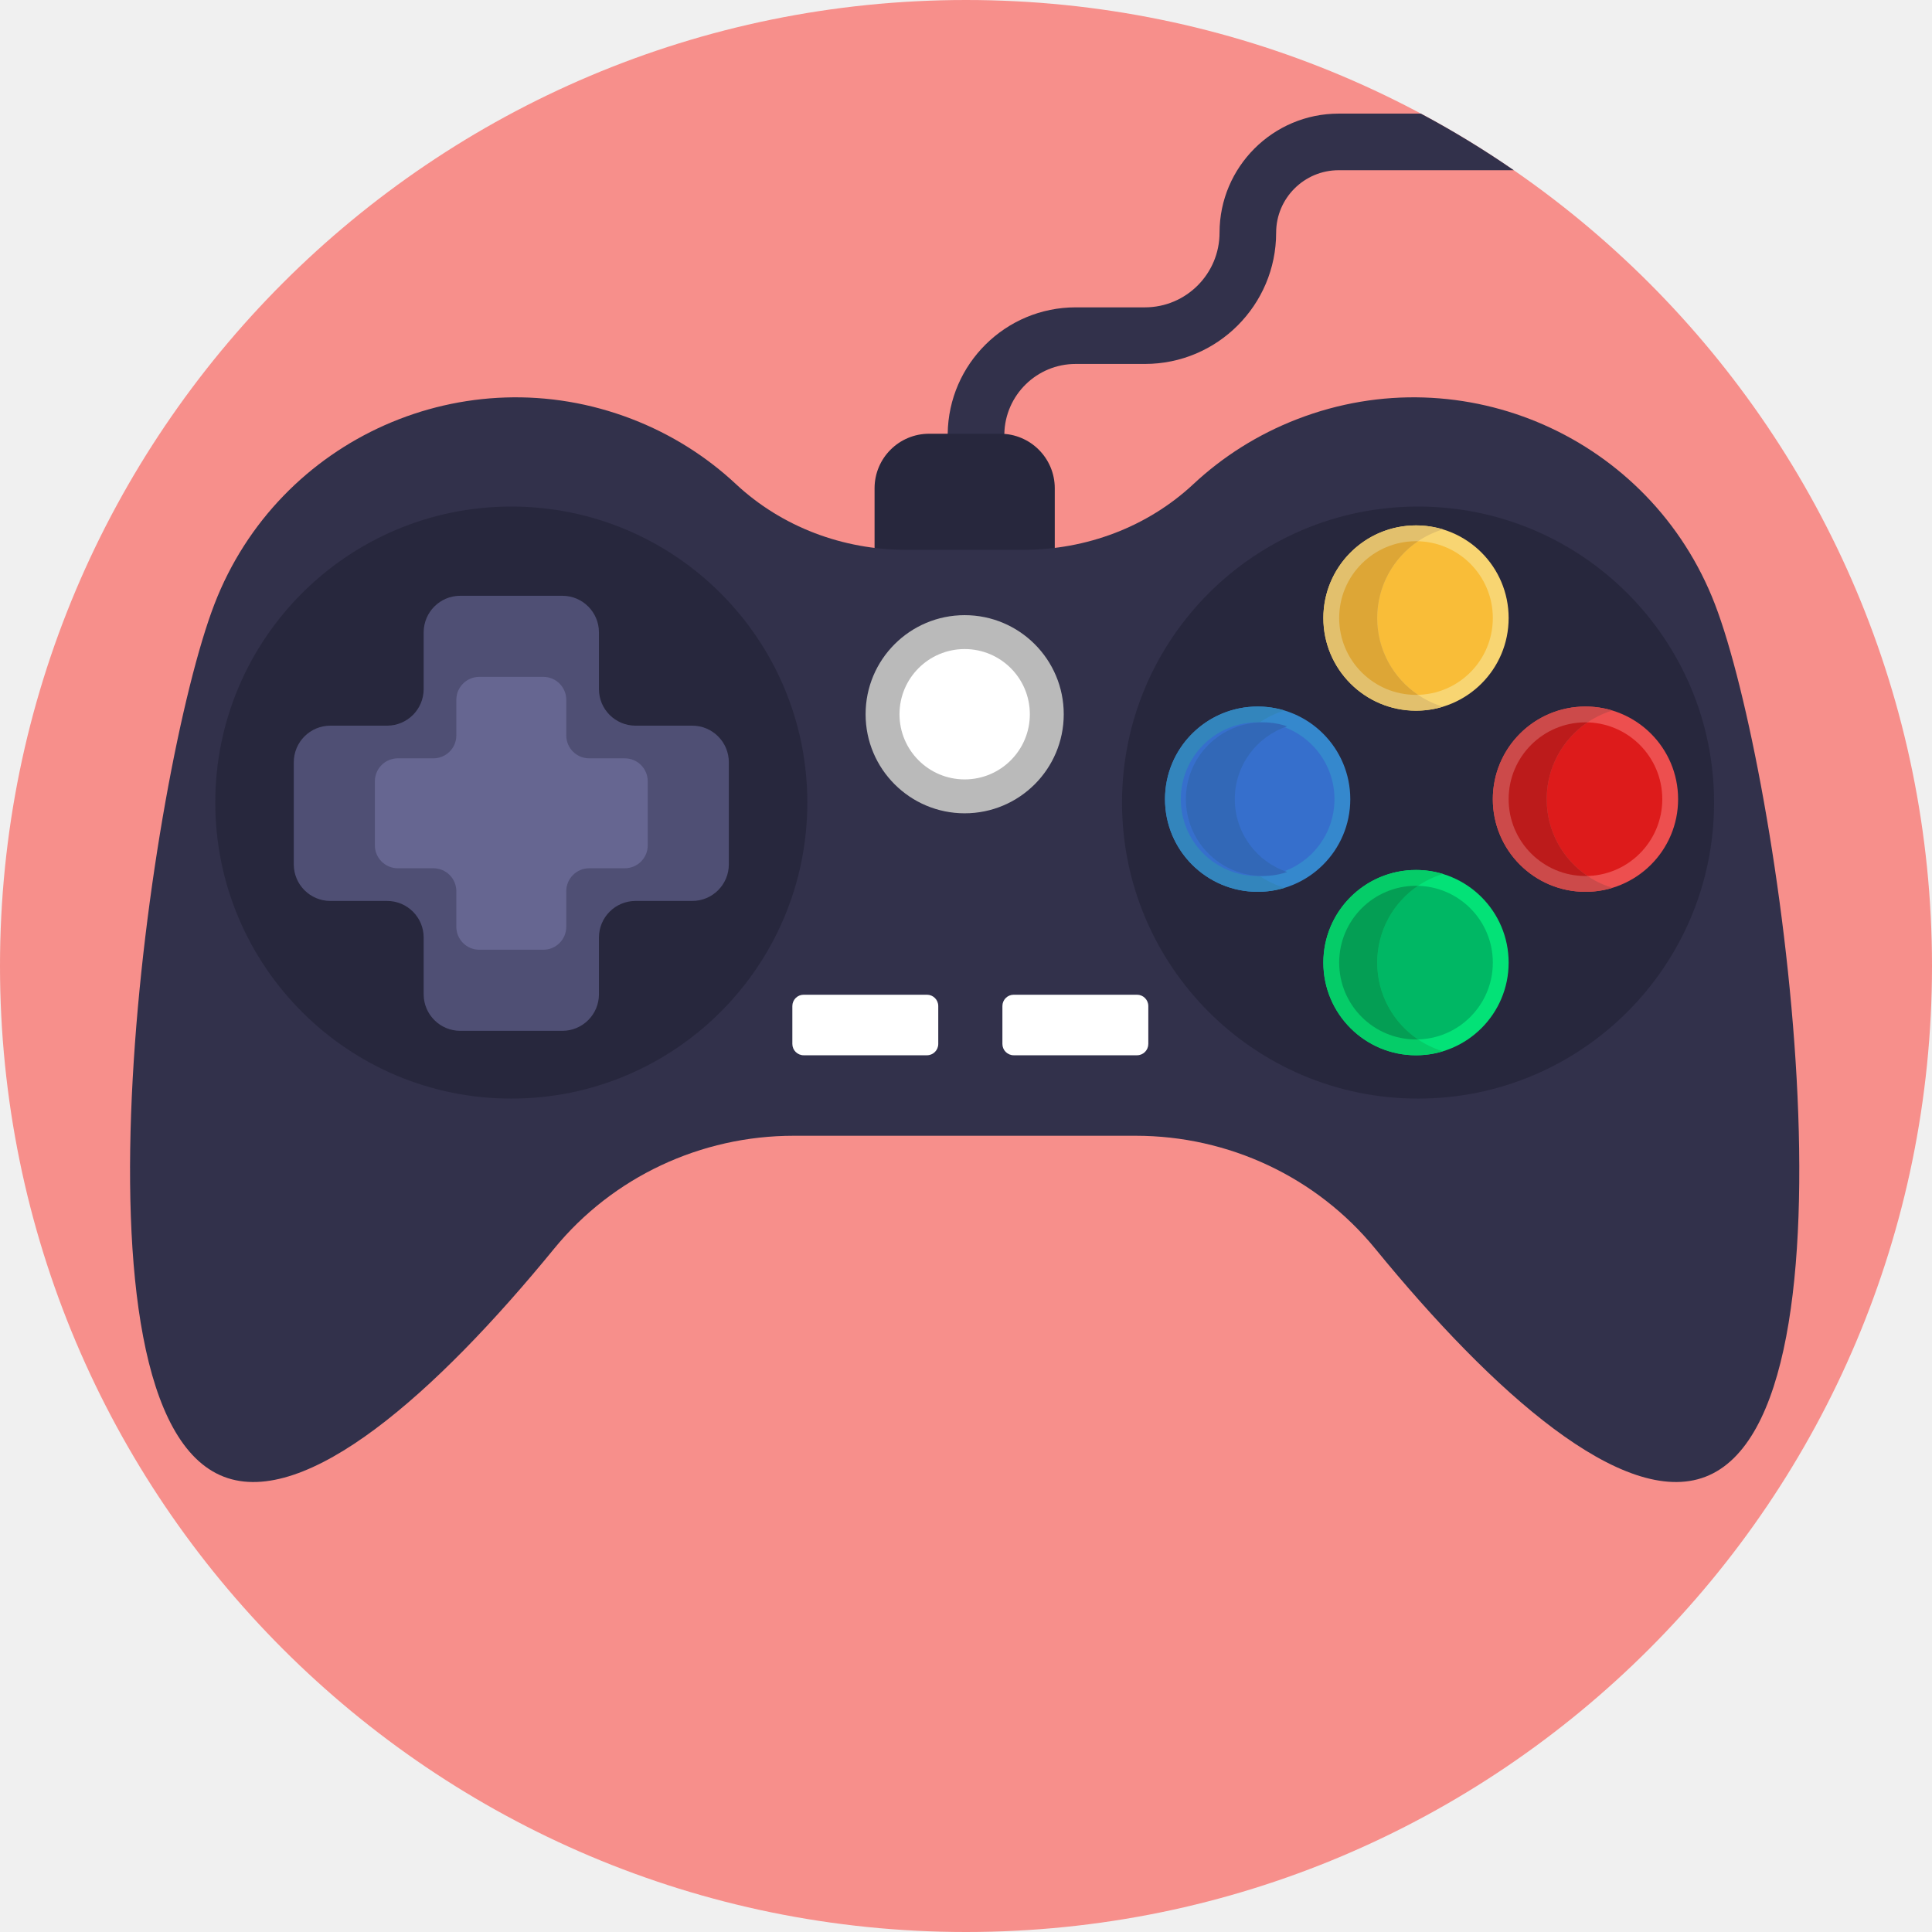
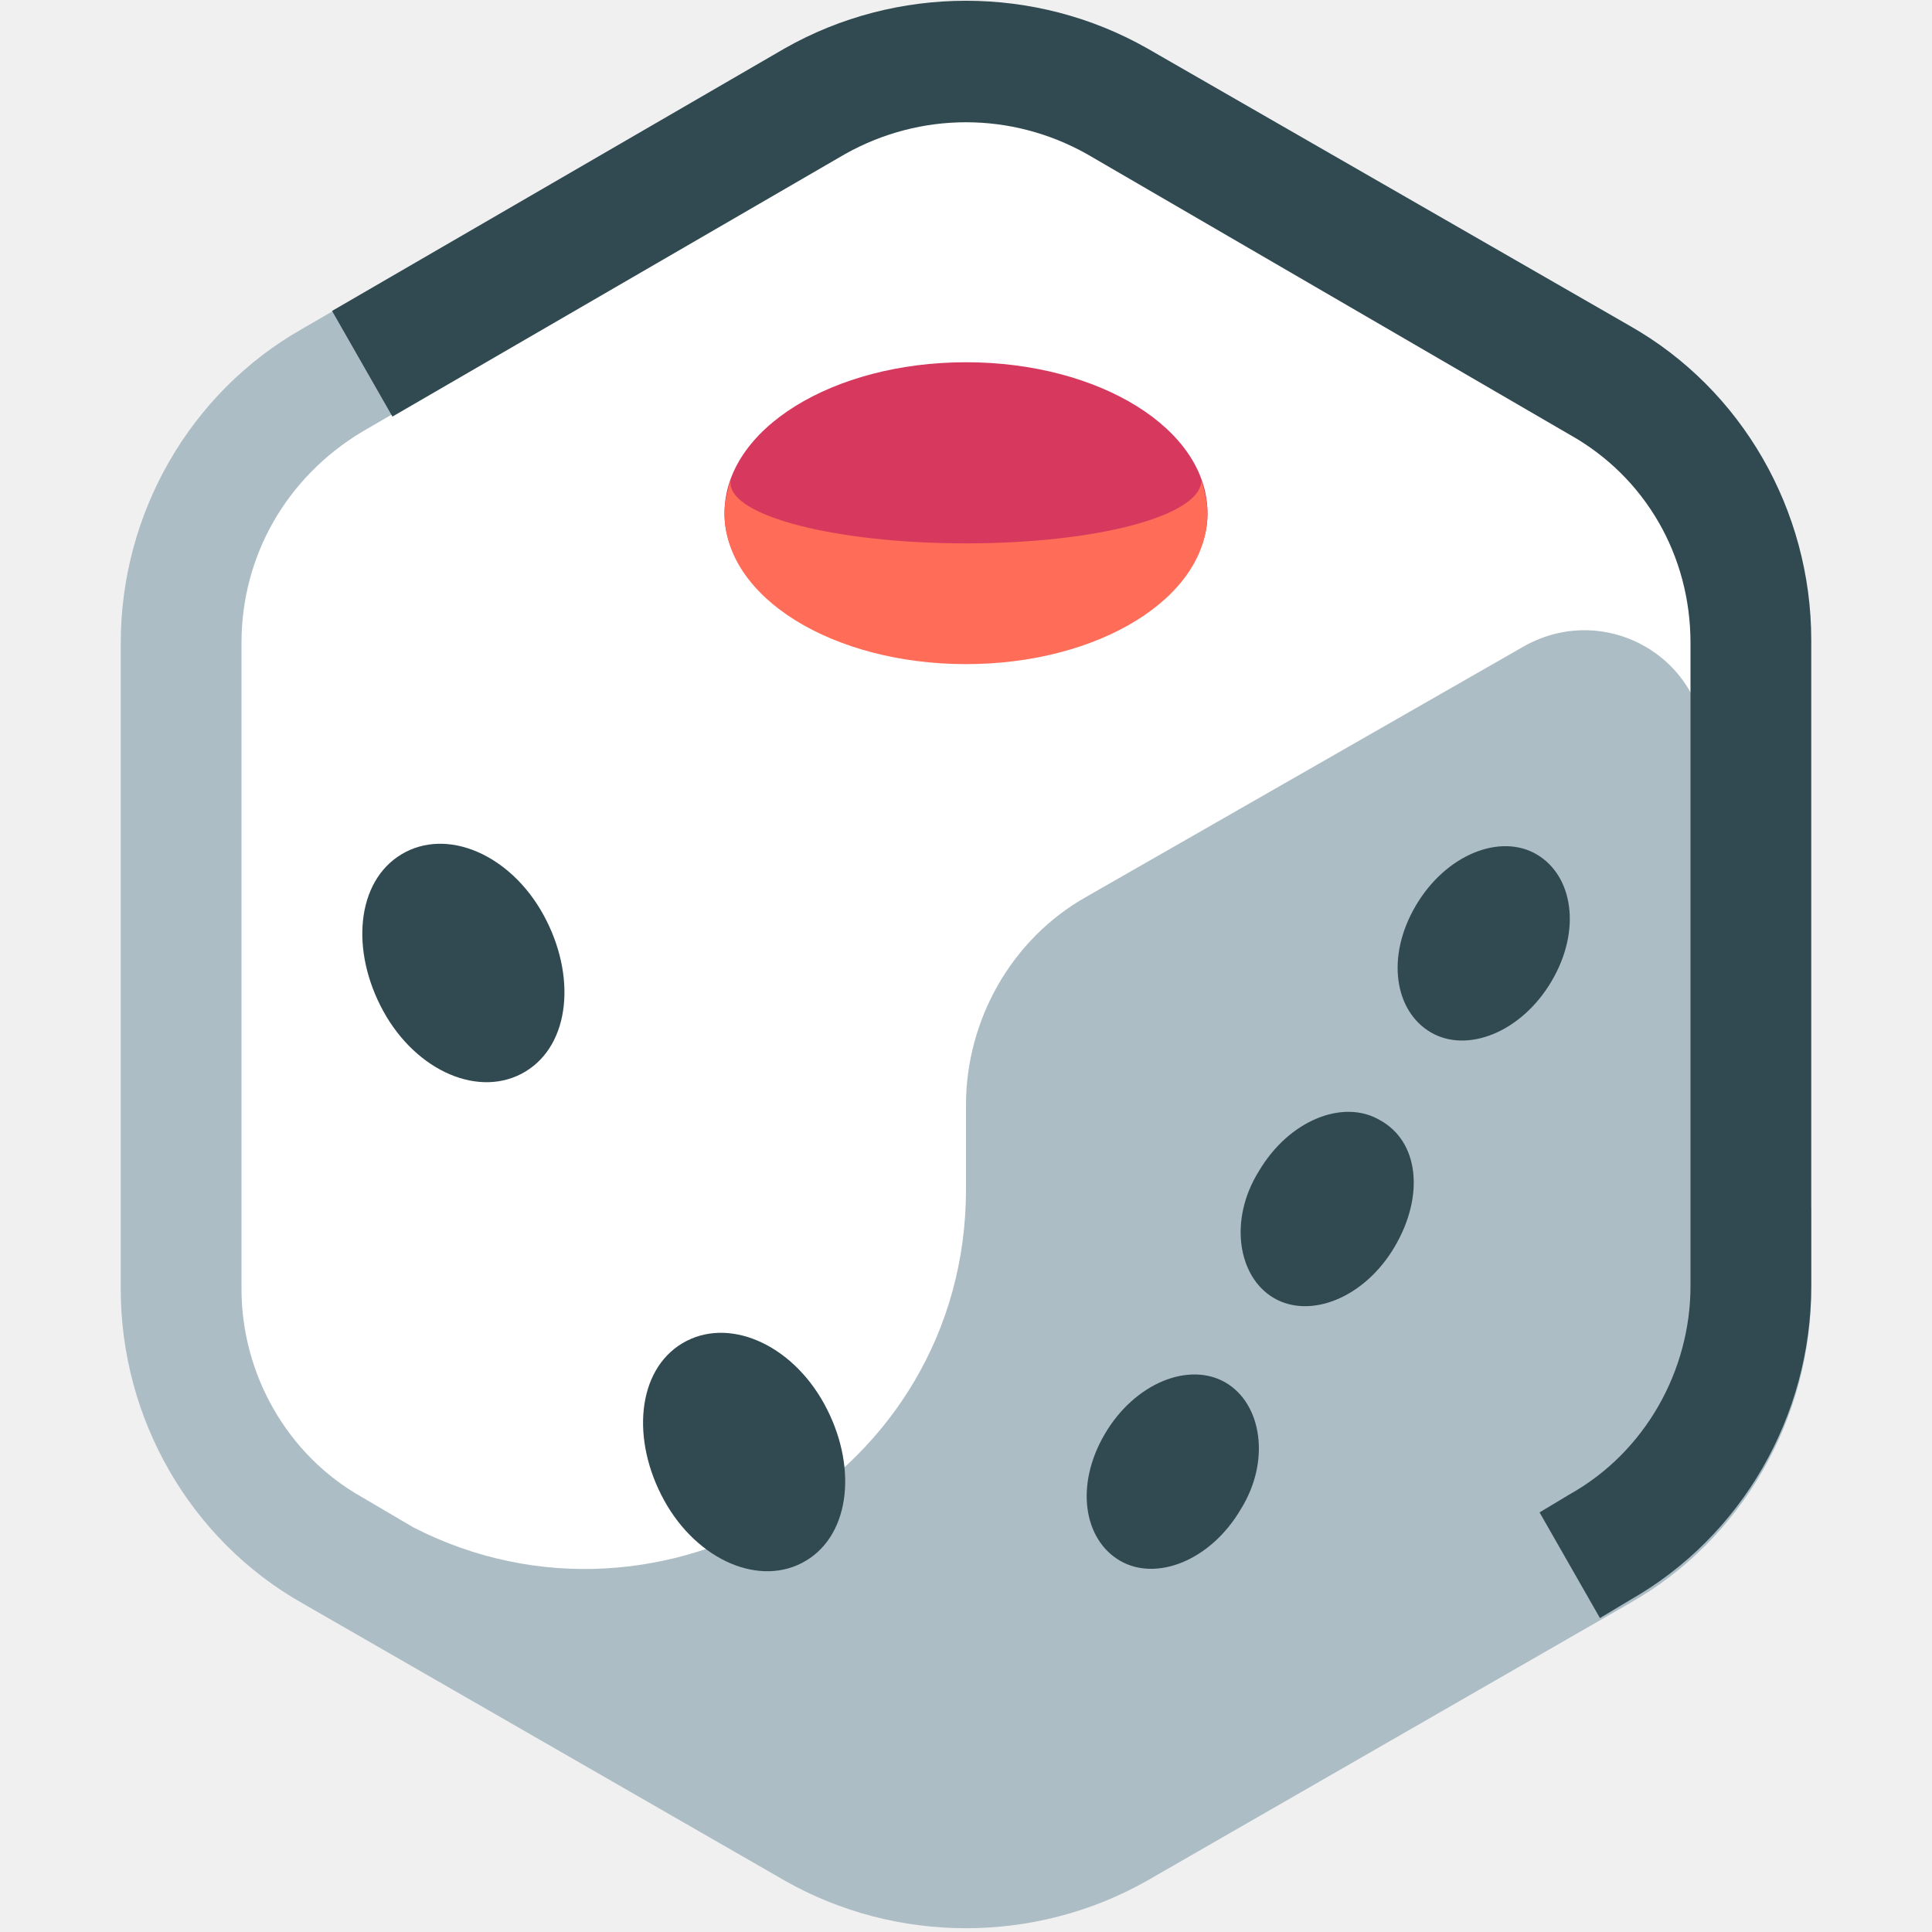
- <svg xmlns="http://www.w3.org/2000/svg" version="1.1" x="0px" y="0px" viewBox="0 0 512 512" style="enable-background:new 0 0 512 512;" xml:space="preserve">
-   <g id="BULINE">
-     <circle id="XMLID_203_" style="fill:#F78F8B;" cx="256" cy="256" r="256" />
-   </g>
-   <g id="Icons">
-     <g id="XMLID_122_">
-       <g id="XMLID_375_">
-         <path id="XMLID_377_" style="fill:#32314B;" d="M401.16,45.11h-46.41c-9.13,0-16.56,7.43-16.56,16.56     c0,19.18-15.59,34.78-34.77,34.78h-18.36c-10.31,0-18.71,8.28-18.9,18.54c-0.01,0.12-0.01,0.25-0.01,0.37v8.92h-15v-9.33     c0.22-18.51,15.35-33.5,33.91-33.5h18.36c10.9,0,19.77-8.87,19.77-19.78c0-17.4,14.16-31.56,31.56-31.56h21.79     C385.05,34.65,393.27,39.66,401.16,45.11z" />
-       </g>
-       <path id="XMLID_374_" style="fill:#27273D;" d="M279.525,152.946H231.77V129.4c0-7.983,6.471-14.454,14.454-14.454h18.847    c7.983,0,14.454,6.471,14.454,14.454V152.946z" />
-       <path id="XMLID_373_" style="fill:#32314B;" d="M454.459,160.082c-17.011-44.088-66.541-66.038-110.629-49.028    c-10.531,4.063-19.796,9.983-27.569,17.241c-12.175,11.368-28.386,17.411-45.043,17.411h-31.139    c-16.657,0-32.868-6.043-45.043-17.411c-7.773-7.258-17.038-13.178-27.569-17.241c-44.088-17.011-93.618,4.94-110.629,49.028    C39.827,204.17,15.23,374.341,59.318,391.351c21.764,8.397,56.193-22.098,87.528-60.436c15.543-19.017,38.9-29.926,63.461-29.926    h90.683c24.561,0,47.918,10.909,63.461,29.926c31.335,38.339,65.764,68.834,87.527,60.436    C496.066,374.341,471.469,204.17,454.459,160.082z" />
-       <circle id="XMLID_372_" style="fill:#27273D;" cx="135.501" cy="212.691" r="78.449" />
-       <circle id="XMLID_371_" style="fill:#27273D;" cx="375.796" cy="212.691" r="78.449" />
-       <circle id="XMLID_370_" style="fill:#BABABA;" cx="255.648" cy="189.279" r="26.255" />
-       <circle id="XMLID_369_" style="fill:#FFFFFF;" cx="255.648" cy="189.279" r="17.273" />
-       <path id="XMLID_368_" style="fill:#4F4F74;" d="M183.452,192.308h-15.029c-5.355,0-9.696-4.341-9.696-9.696v-15.028    c0-5.355-4.341-9.696-9.696-9.696h-27.06c-5.355,0-9.696,4.341-9.696,9.696v15.028c0,5.355-4.341,9.696-9.696,9.696H87.55    c-5.355,0-9.696,4.341-9.696,9.696v27.06c0,5.355,4.341,9.696,9.696,9.696h15.029c5.355,0,9.696,4.341,9.696,9.696v15.028    c0,5.355,4.341,9.696,9.696,9.696h27.06c5.355,0,9.696-4.341,9.696-9.696v-15.028c0-5.355,4.341-9.696,9.696-9.696h15.029    c5.355,0,9.696-4.341,9.696-9.696v-27.06C193.148,196.649,188.807,192.308,183.452,192.308z" />
-       <path id="XMLID_367_" style="fill:#666691;" d="M165.575,200.967h-9.426c-3.359,0-6.081-2.723-6.081-6.081v-9.426    c0-3.359-2.723-6.081-6.081-6.081h-16.972c-3.359,0-6.081,2.723-6.081,6.081v9.426c0,3.359-2.723,6.081-6.081,6.081h-9.426    c-3.359,0-6.081,2.723-6.081,6.081v16.972c0,3.359,2.723,6.081,6.081,6.081h9.426c3.359,0,6.081,2.723,6.081,6.081v9.426    c0,3.359,2.723,6.081,6.081,6.081h16.972c3.359,0,6.081-2.723,6.081-6.081v-9.426c0-3.359,2.723-6.081,6.081-6.081h9.426    c3.359,0,6.081-2.723,6.081-6.081v-16.972C171.657,203.69,168.934,200.967,165.575,200.967z" />
-       <circle id="XMLID_366_" style="fill:#F8D572;" cx="375.254" cy="163.787" r="24.551" />
-       <circle id="XMLID_365_" style="fill:#F9BD38;" cx="375.254" cy="163.787" r="20.36" />
-       <path id="XMLID_364_" style="fill:#E2C06D;" d="M364.975,163.787c0,8.473,4.29,15.943,10.82,20.354    c0.671,0.455,1.365,0.877,2.084,1.263c1.425,0.769,2.934,1.401,4.512,1.877c-2.258,0.689-4.656,1.057-7.138,1.057    c-13.56,0-24.551-10.991-24.551-24.551c0-0.213,0.003-0.422,0.009-0.635c0.003-0.138,0.006-0.278,0.015-0.416    c0-0.021,0-0.042,0.003-0.066c0.003-0.093,0.009-0.189,0.015-0.281c0.722-12.91,11.422-23.153,24.509-23.153    c2.482,0,4.88,0.368,7.138,1.057c-2.371,0.716-4.59,1.784-6.596,3.141C369.266,147.844,364.975,155.314,364.975,163.787z" />
-       <path id="XMLID_363_" style="fill:#DDA636;" d="M375.796,184.141c-0.18,0.003-0.362,0.006-0.542,0.006    c-11.243,0-20.359-9.114-20.359-20.36c0-11.243,9.117-20.36,20.359-20.36c0.18,0,0.362,0.003,0.542,0.006    c-6.53,4.41-10.82,11.88-10.82,20.354C364.975,172.26,369.266,179.73,375.796,184.141z" />
-       <g id="XMLID_358_">
-         <circle id="XMLID_362_" style="fill:#3588CD;" cx="333.289" cy="211.792" r="24.551" />
-         <path id="XMLID_361_" style="fill:#3385BC;" d="M323.011,211.791c0,8.473,4.29,15.943,10.82,20.354     c0.671,0.455,1.365,0.877,2.084,1.263c1.425,0.769,2.934,1.401,4.512,1.877c-2.258,0.689-4.656,1.057-7.138,1.057     c-13.56,0-24.551-10.991-24.551-24.551c0-0.213,0.003-0.422,0.009-0.635c0.003-0.138,0.006-0.278,0.015-0.416     c0-0.021,0-0.042,0.003-0.066c0.003-0.093,0.009-0.189,0.015-0.281c0.722-12.91,11.422-23.153,24.509-23.153     c2.482,0,4.88,0.368,7.138,1.057c-2.371,0.716-4.59,1.784-6.596,3.141C327.301,195.848,323.011,203.318,323.011,211.791z" />
-         <circle id="XMLID_360_" style="fill:#366FCC;" cx="333.289" cy="211.792" r="20.36" />
-         <path id="XMLID_359_" style="fill:#3268B7;" d="M341.114,231.088c-2.03,0.69-4.21,1.06-6.48,1.06     c-11.24,0-20.36-9.11-20.36-20.36c0-11.24,9.12-20.36,20.36-20.36c2.27,0,4.45,0.37,6.48,1.06c-8.07,2.7-13.88,10.33-13.88,19.3     C327.234,220.768,333.044,228.388,341.114,231.088z" />
-       </g>
-       <circle id="XMLID_357_" style="fill:#ED4F4F;" cx="420.164" cy="211.791" r="24.551" />
-       <circle id="XMLID_356_" style="fill:#DD1B1B;" cx="420.164" cy="211.791" r="20.36" />
-       <path id="XMLID_355_" style="fill:#CC4A4A;" d="M409.886,211.791c0,8.473,4.29,15.943,10.82,20.354    c0.671,0.455,1.365,0.877,2.084,1.263c1.425,0.769,2.934,1.401,4.512,1.877c-2.258,0.689-4.656,1.057-7.138,1.057    c-13.56,0-24.551-10.991-24.551-24.551c0-0.213,0.003-0.422,0.009-0.635c0.003-0.138,0.006-0.278,0.015-0.416    c0-0.021,0-0.042,0.003-0.066c0.003-0.093,0.009-0.189,0.015-0.281c0.722-12.91,11.422-23.153,24.509-23.153    c2.482,0,4.88,0.368,7.138,1.057c-2.371,0.716-4.59,1.784-6.596,3.141C414.176,195.848,409.886,203.318,409.886,211.791z" />
-       <path id="XMLID_354_" style="fill:#BC1B1B;" d="M420.706,232.145c-0.18,0.003-0.362,0.006-0.542,0.006    c-11.243,0-20.36-9.114-20.36-20.36c0-11.243,9.117-20.36,20.36-20.36c0.18,0,0.362,0.003,0.542,0.006    c-6.53,4.41-10.82,11.88-10.82,20.354S414.176,227.735,420.706,232.145z" />
-       <circle id="XMLID_353_" style="fill:#03E277;" cx="375.254" cy="255.105" r="24.551" />
-       <circle id="XMLID_352_" style="fill:#00B764;" cx="375.254" cy="255.105" r="20.36" />
-       <path id="XMLID_351_" style="fill:#05CC68;" d="M364.975,255.105c0,8.473,4.29,15.943,10.82,20.354    c0.671,0.455,1.365,0.877,2.084,1.263c1.425,0.769,2.934,1.401,4.512,1.877c-2.258,0.689-4.656,1.057-7.138,1.057    c-13.56,0-24.551-10.991-24.551-24.551c0-0.213,0.003-0.422,0.009-0.635c0.003-0.138,0.006-0.278,0.015-0.416    c0-0.021,0-0.042,0.003-0.066c0.003-0.093,0.009-0.189,0.015-0.281c0.722-12.91,11.422-23.153,24.509-23.153    c2.482,0,4.88,0.368,7.138,1.057c-2.371,0.716-4.59,1.784-6.596,3.141C369.266,239.162,364.975,246.632,364.975,255.105z" />
-       <path id="XMLID_350_" style="fill:#049E54;" d="M375.796,275.459c-0.18,0.003-0.362,0.006-0.542,0.006    c-11.243,0-20.359-9.114-20.359-20.36c0-11.243,9.117-20.36,20.359-20.36c0.18,0,0.362,0.003,0.542,0.006    c-6.53,4.41-10.82,11.88-10.82,20.354C364.975,263.578,369.266,271.048,375.796,275.459z" />
-       <path id="XMLID_349_" style="fill:#FFFFFF;" d="M245.648,279.656h-32.667c-1.657,0-3-1.343-3-3v-10.044c0-1.657,1.343-3,3-3    h32.667c1.657,0,3,1.343,3,3v10.044C248.648,278.313,247.305,279.656,245.648,279.656z" />
-       <path id="XMLID_244_" style="fill:#FFFFFF;" d="M301.314,279.656h-32.667c-1.657,0-3-1.343-3-3v-10.044c0-1.657,1.343-3,3-3    h32.667c1.657,0,3,1.343,3,3v10.044C304.314,278.313,302.971,279.656,301.314,279.656z" />
-     </g>
+ <svg xmlns="http://www.w3.org/2000/svg" version="1.1" id="Layer_1" x="0px" y="0px" viewBox="0 0 64 64" style="enable-background:new 0 0 64 64;" xml:space="preserve">
+   <style type="text/css">
+ 	.st0{fill:#FFFFFF;}
+ 	.st1{fill:#ACBDC5;}
+ 	.st2{fill:#314A52;}
+ 	.st3{fill:#D7385E;}
+ 	.st4{fill:#FF6C58;}
+ </style>
+   <g id="Dice">
+     <path class="st0" d="M27,3.4l-16,9.2c-3.1,1.8-5,5.1-5,8.7v21.4c0,3.6,1.9,6.9,5,8.7l16,9.2c3.1,1.8,6.9,1.8,10,0l16-9.2   c3.1-1.8,5-5.1,5-8.7V21.3c0-3.6-1.9-6.9-5-8.7L37,3.4C33.9,1.6,30.1,1.6,27,3.4z" />
+     <path class="st1" d="M12,14.3l5-2.9L15,8l-5,2.9C6.3,13,4,17,4,21.3v21.4C4,47,6.3,51,10,53.1l16,9.2c3.7,2.1,8.3,2.1,12,0l16-9.2   c3.7-2.1,6-6.1,6-10.4V40h-3.5V24.9c0-3.1-3.3-5-6-3.5L36,29.7c-2.5,1.4-4,4.1-4,6.9v2.8c0,9.5-10.1,15.4-18.3,11.2l-1.7-1   c-2.5-1.4-4-4.1-4-6.9V21.3C8,18.4,9.5,15.8,12,14.3z" />
+     <path class="st2" d="M13,13.8l-2-3.5l15-8.7c3.7-2.1,8.3-2.1,12,0l16,9.2c3.7,2.1,6,6.1,6,10.4v21.4c0,4.3-2.3,8.3-6,10.4l-1,0.6   l-2-3.5l1-0.6c2.5-1.4,4-4.1,4-6.9V21.3c0-2.9-1.5-5.5-4-6.9L36,5.1c-2.5-1.4-5.5-1.4-8,0L13,13.8z M12.7,33.5c1.1,2,3.2,2.9,4.7,2   s1.7-3.2,0.6-5.2c-1.1-2-3.2-2.9-4.7-2C11.8,29.2,11.6,31.5,12.7,33.5z M50.9,28.3c-1.2-0.7-3,0-4,1.7s-0.7,3.5,0.5,4.2s3,0,4-1.7   S52.1,29,50.9,28.3z M45.7,37.1c-1.2-0.7-3,0-4,1.7c-1,1.6-0.7,3.5,0.5,4.2c1.2,0.7,3,0,4-1.7S47,37.8,45.7,37.1z M37.1,51.7   c1.2,0.7,3,0,4-1.7c1-1.6,0.7-3.5-0.5-4.2s-3,0-4,1.7S35.9,51,37.1,51.7z M27.3,46.5c-1.1-2-3.2-2.9-4.7-2   c-1.5,0.9-1.7,3.2-0.6,5.2s3.2,2.9,4.7,2C28.2,50.8,28.4,48.5,27.3,46.5z" />
+     <path class="st3" d="M40,17c0,2.8-3.6,4-8,4c-4.4,0-8-1.2-8-4c0-2.8,3.6-5,8-5C36.4,12,40,14.2,40,17z" />
+     <path class="st4" d="M39.8,15.9C39.8,15.9,39.8,16,39.8,15.9c0,1.2-3.5,2.1-7.8,2.1c-4.3,0-7.8-0.9-7.8-2c0,0,0-0.1,0-0.1   C24.1,16.3,24,16.6,24,17c0,2.8,3.6,5,8,5c4.4,0,8-2.2,8-5C40,16.6,39.9,16.3,39.8,15.9z" />
  </g>
</svg>
